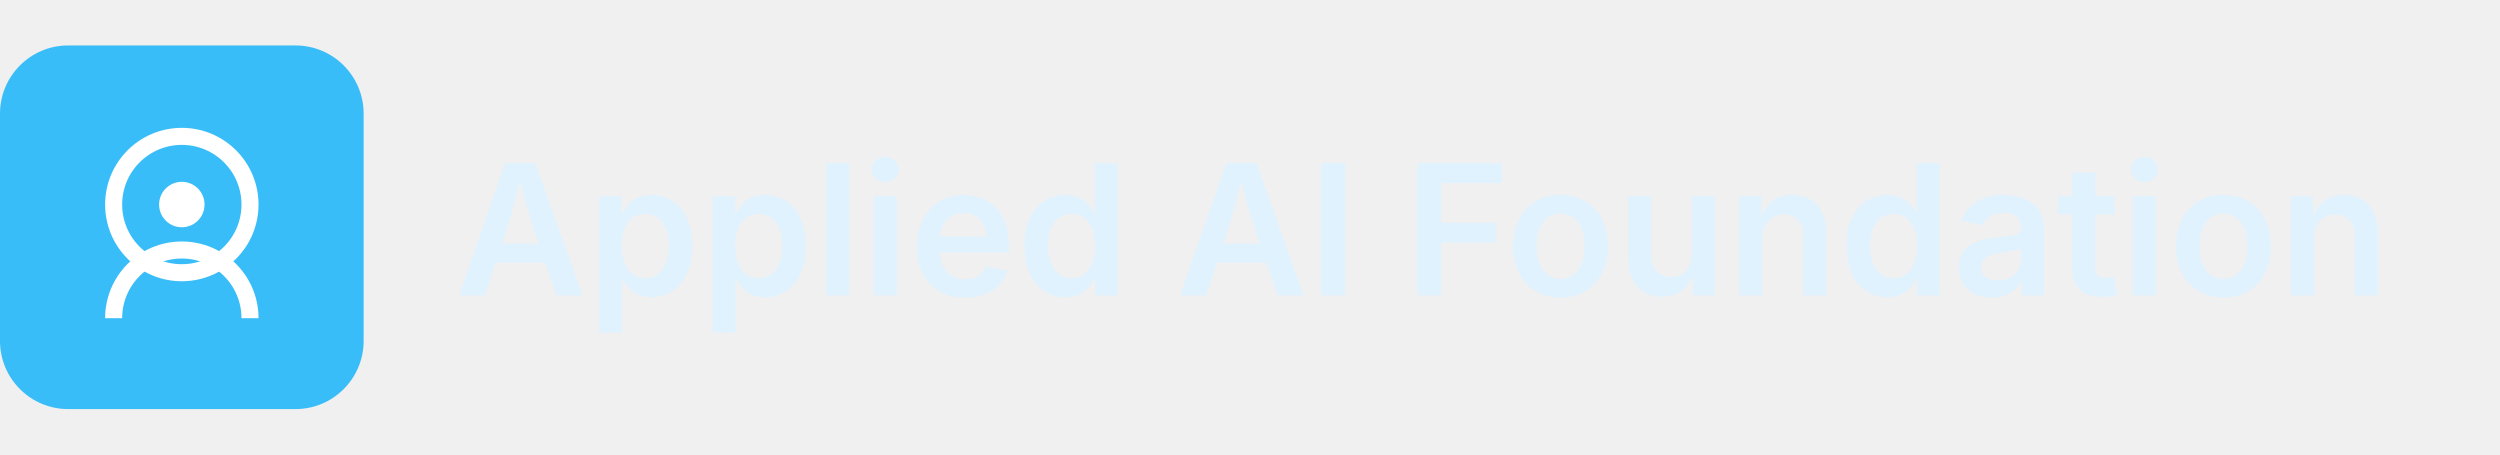
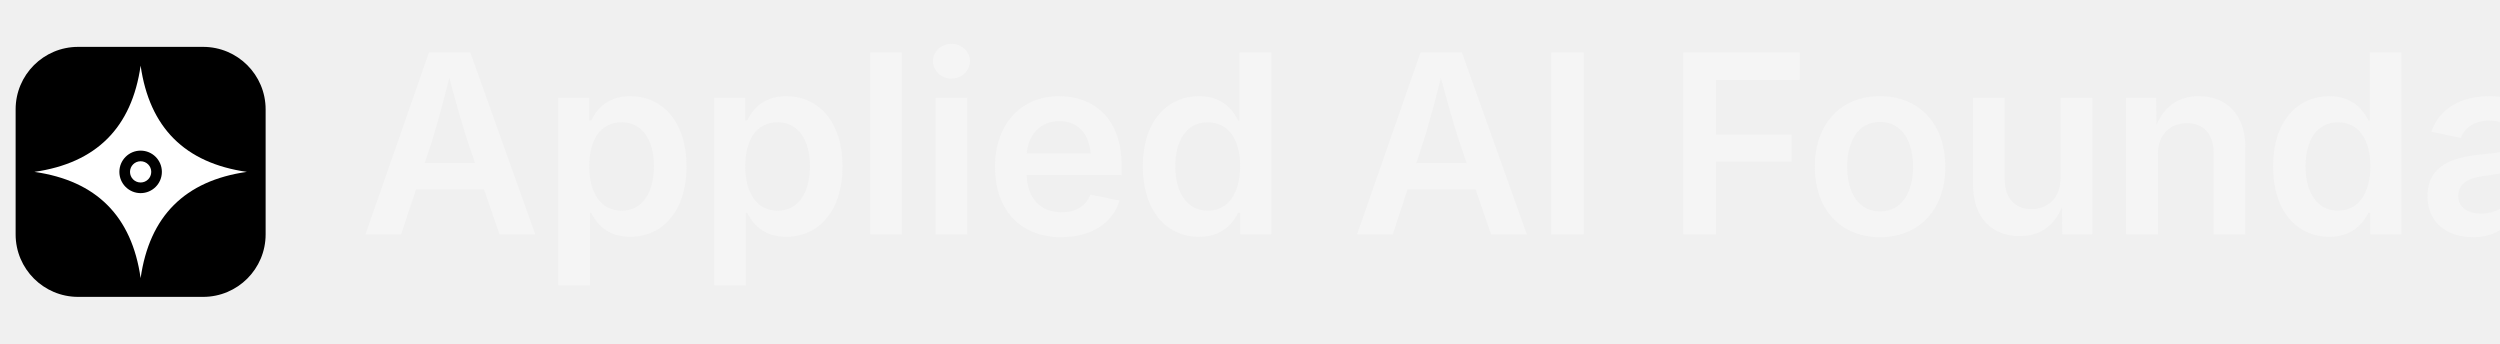
- <svg xmlns="http://www.w3.org/2000/svg" viewBox="0 0 220 40" fill="none">
-   <rect width="32" height="32" rx="6" fill="#38BDF8" y="4" />
-   <circle cx="16" cy="18" r="6" stroke="white" stroke-width="1.5" fill="none" />
-   <circle cx="16" cy="18" r="2" fill="white" />
-   <path d="M10 28C10 24.686 12.686 22 16 22C19.314 22 22 24.686 22 28" stroke="white" stroke-width="1.5" fill="none" />
-   <text x="40" y="26" font-family="system-ui, -apple-system, sans-serif" font-size="16" font-weight="600" fill="#E0F2FE">Applied AI Foundation</text>
+ <svg xmlns="http://www.w3.org/2000/svg" viewBox="0 0 320 44" fill="none">
+   <rect x="2" y="6" width="32" height="32" rx="8" fill="#000000" />
+   <g transform="translate(18 22) scale(0.085)">
+     <path d="M 0 -160 Q 20 -20, 160 0 Q 20 20, 0 160 Q -20 20, -160 0 Q -20 -20, 0 -160 Z" fill="#FFFFFF" />
+     <circle cx="0" cy="0" r="32" fill="#000000" />
+     <circle cx="0" cy="0" r="16" fill="#FFFFFF" />
+   </g>
+   <text x="46" y="30" font-family="-apple-system, BlinkMacSystemFont, 'SF Pro Display', system-ui, sans-serif" font-size="32" font-weight="600" fill="#F5F5F5">Applied AI Foundation</text>
</svg>
